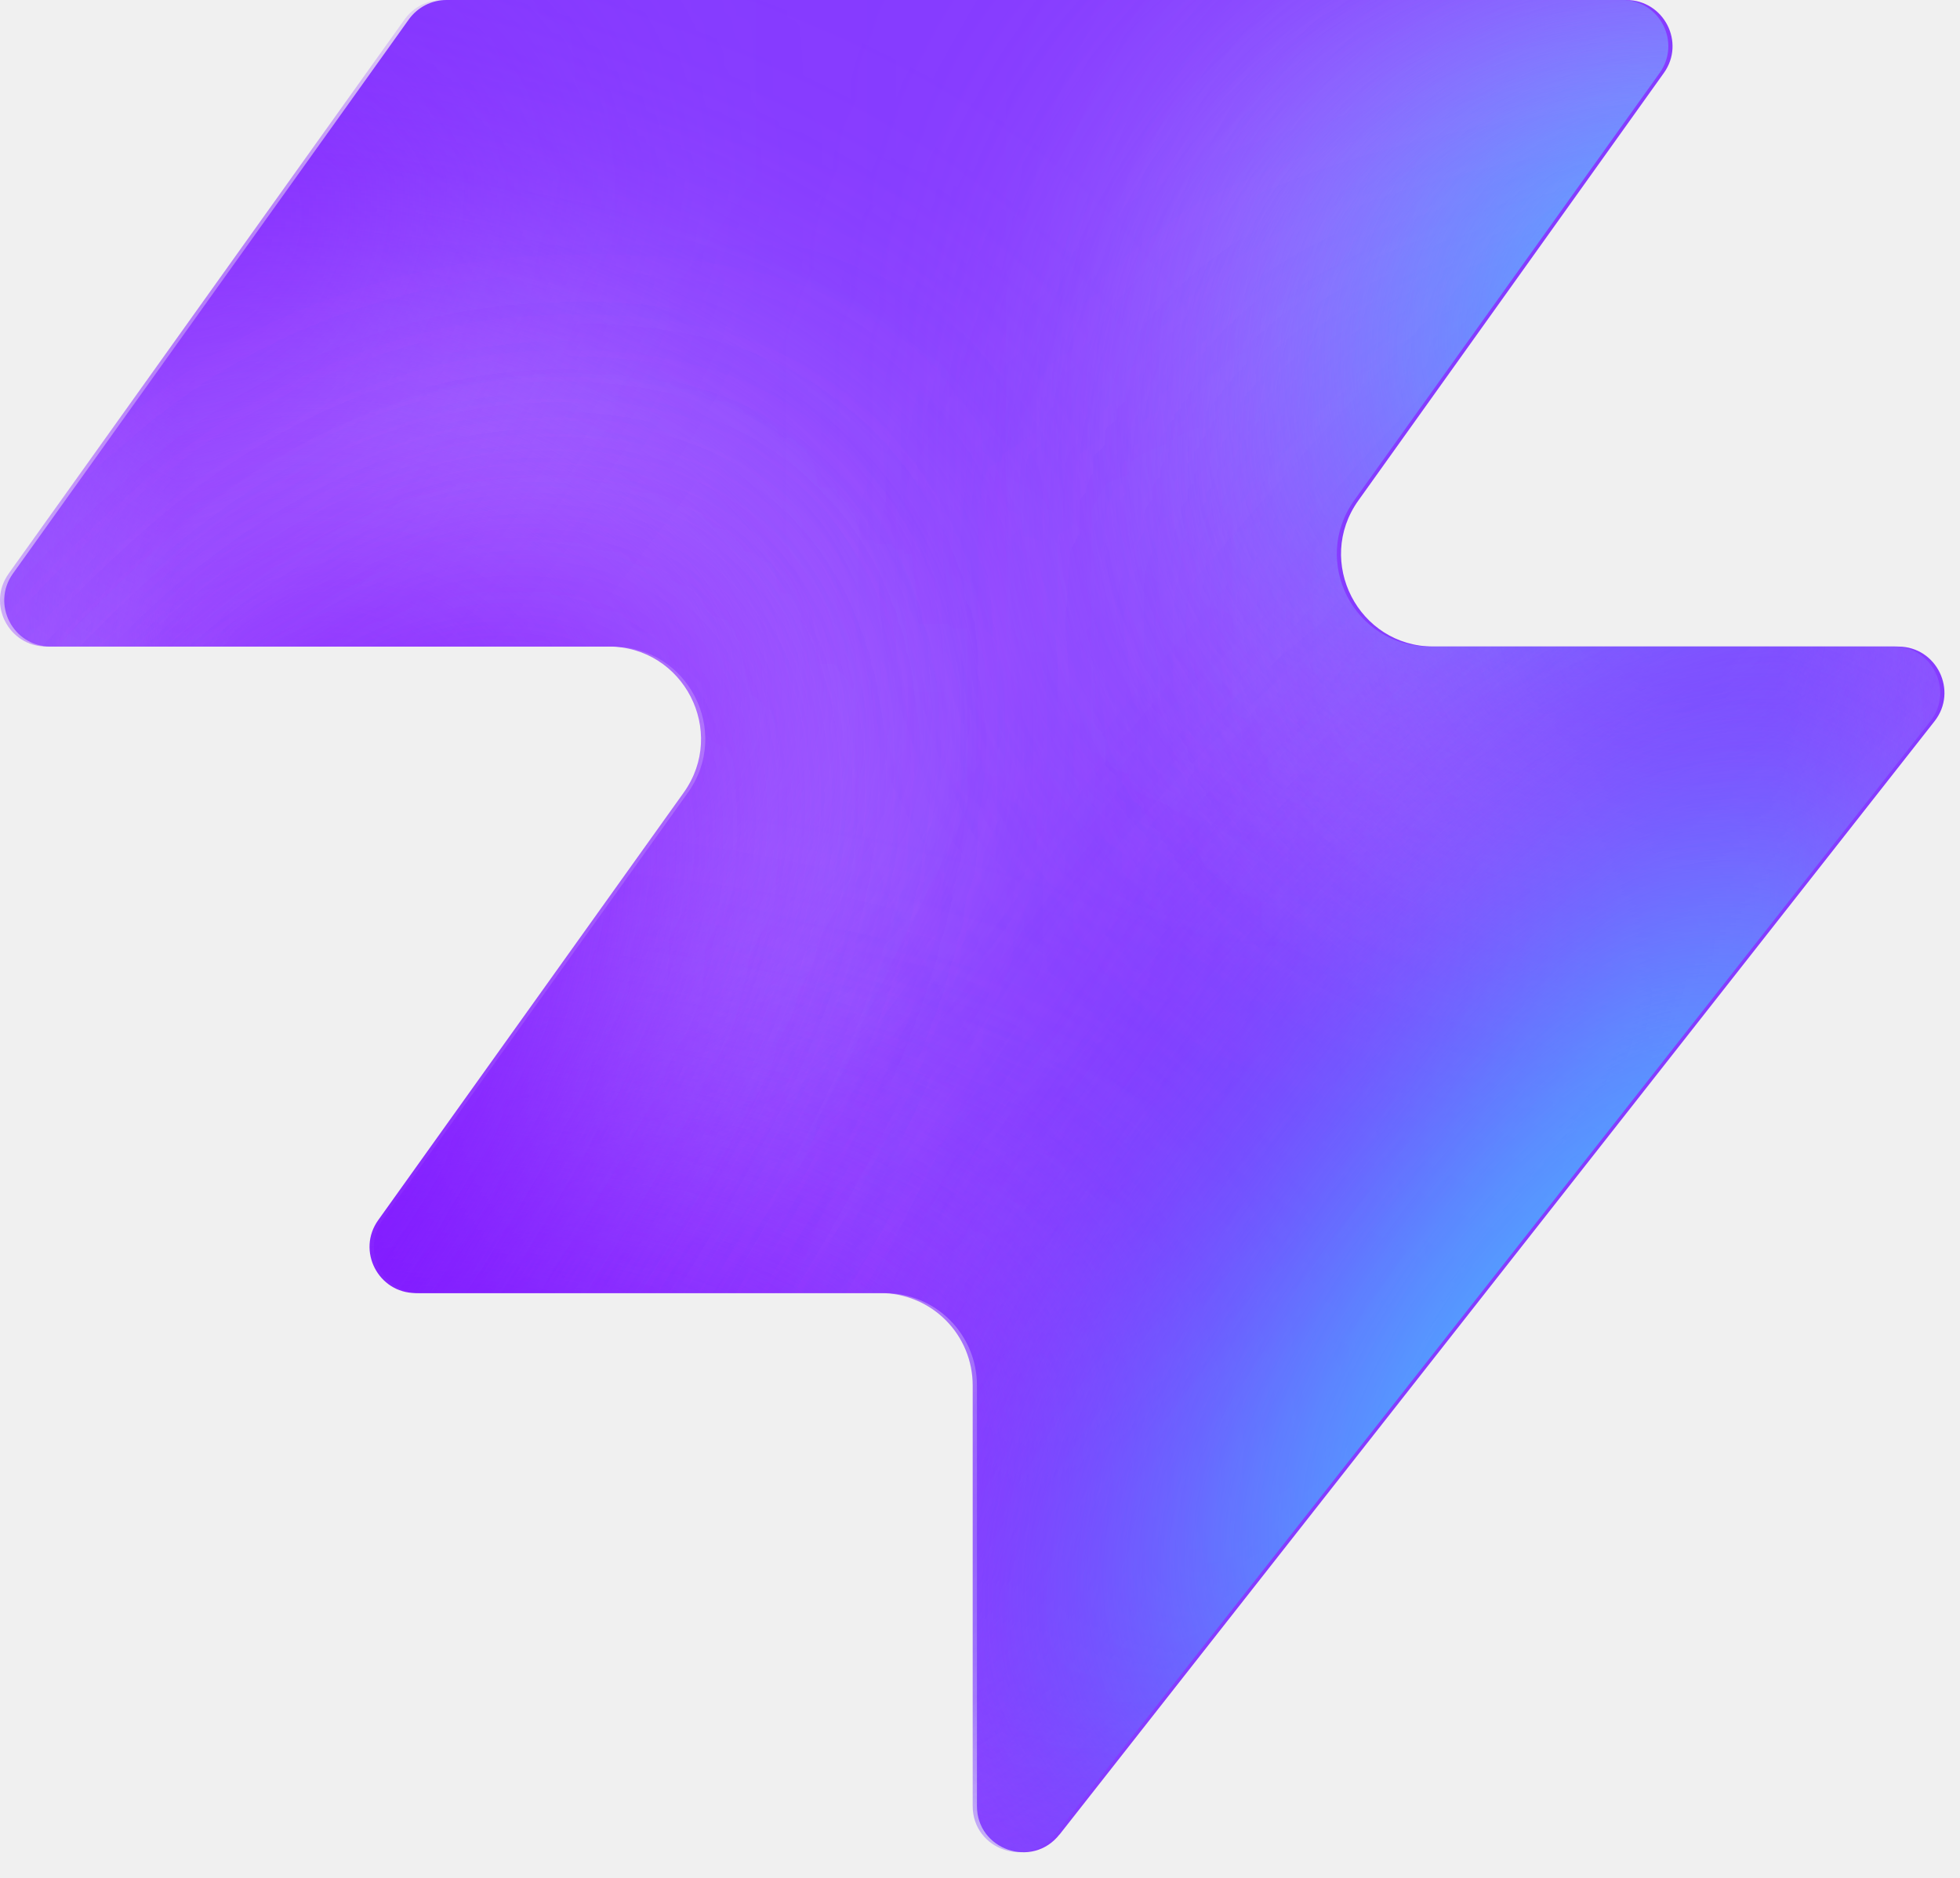
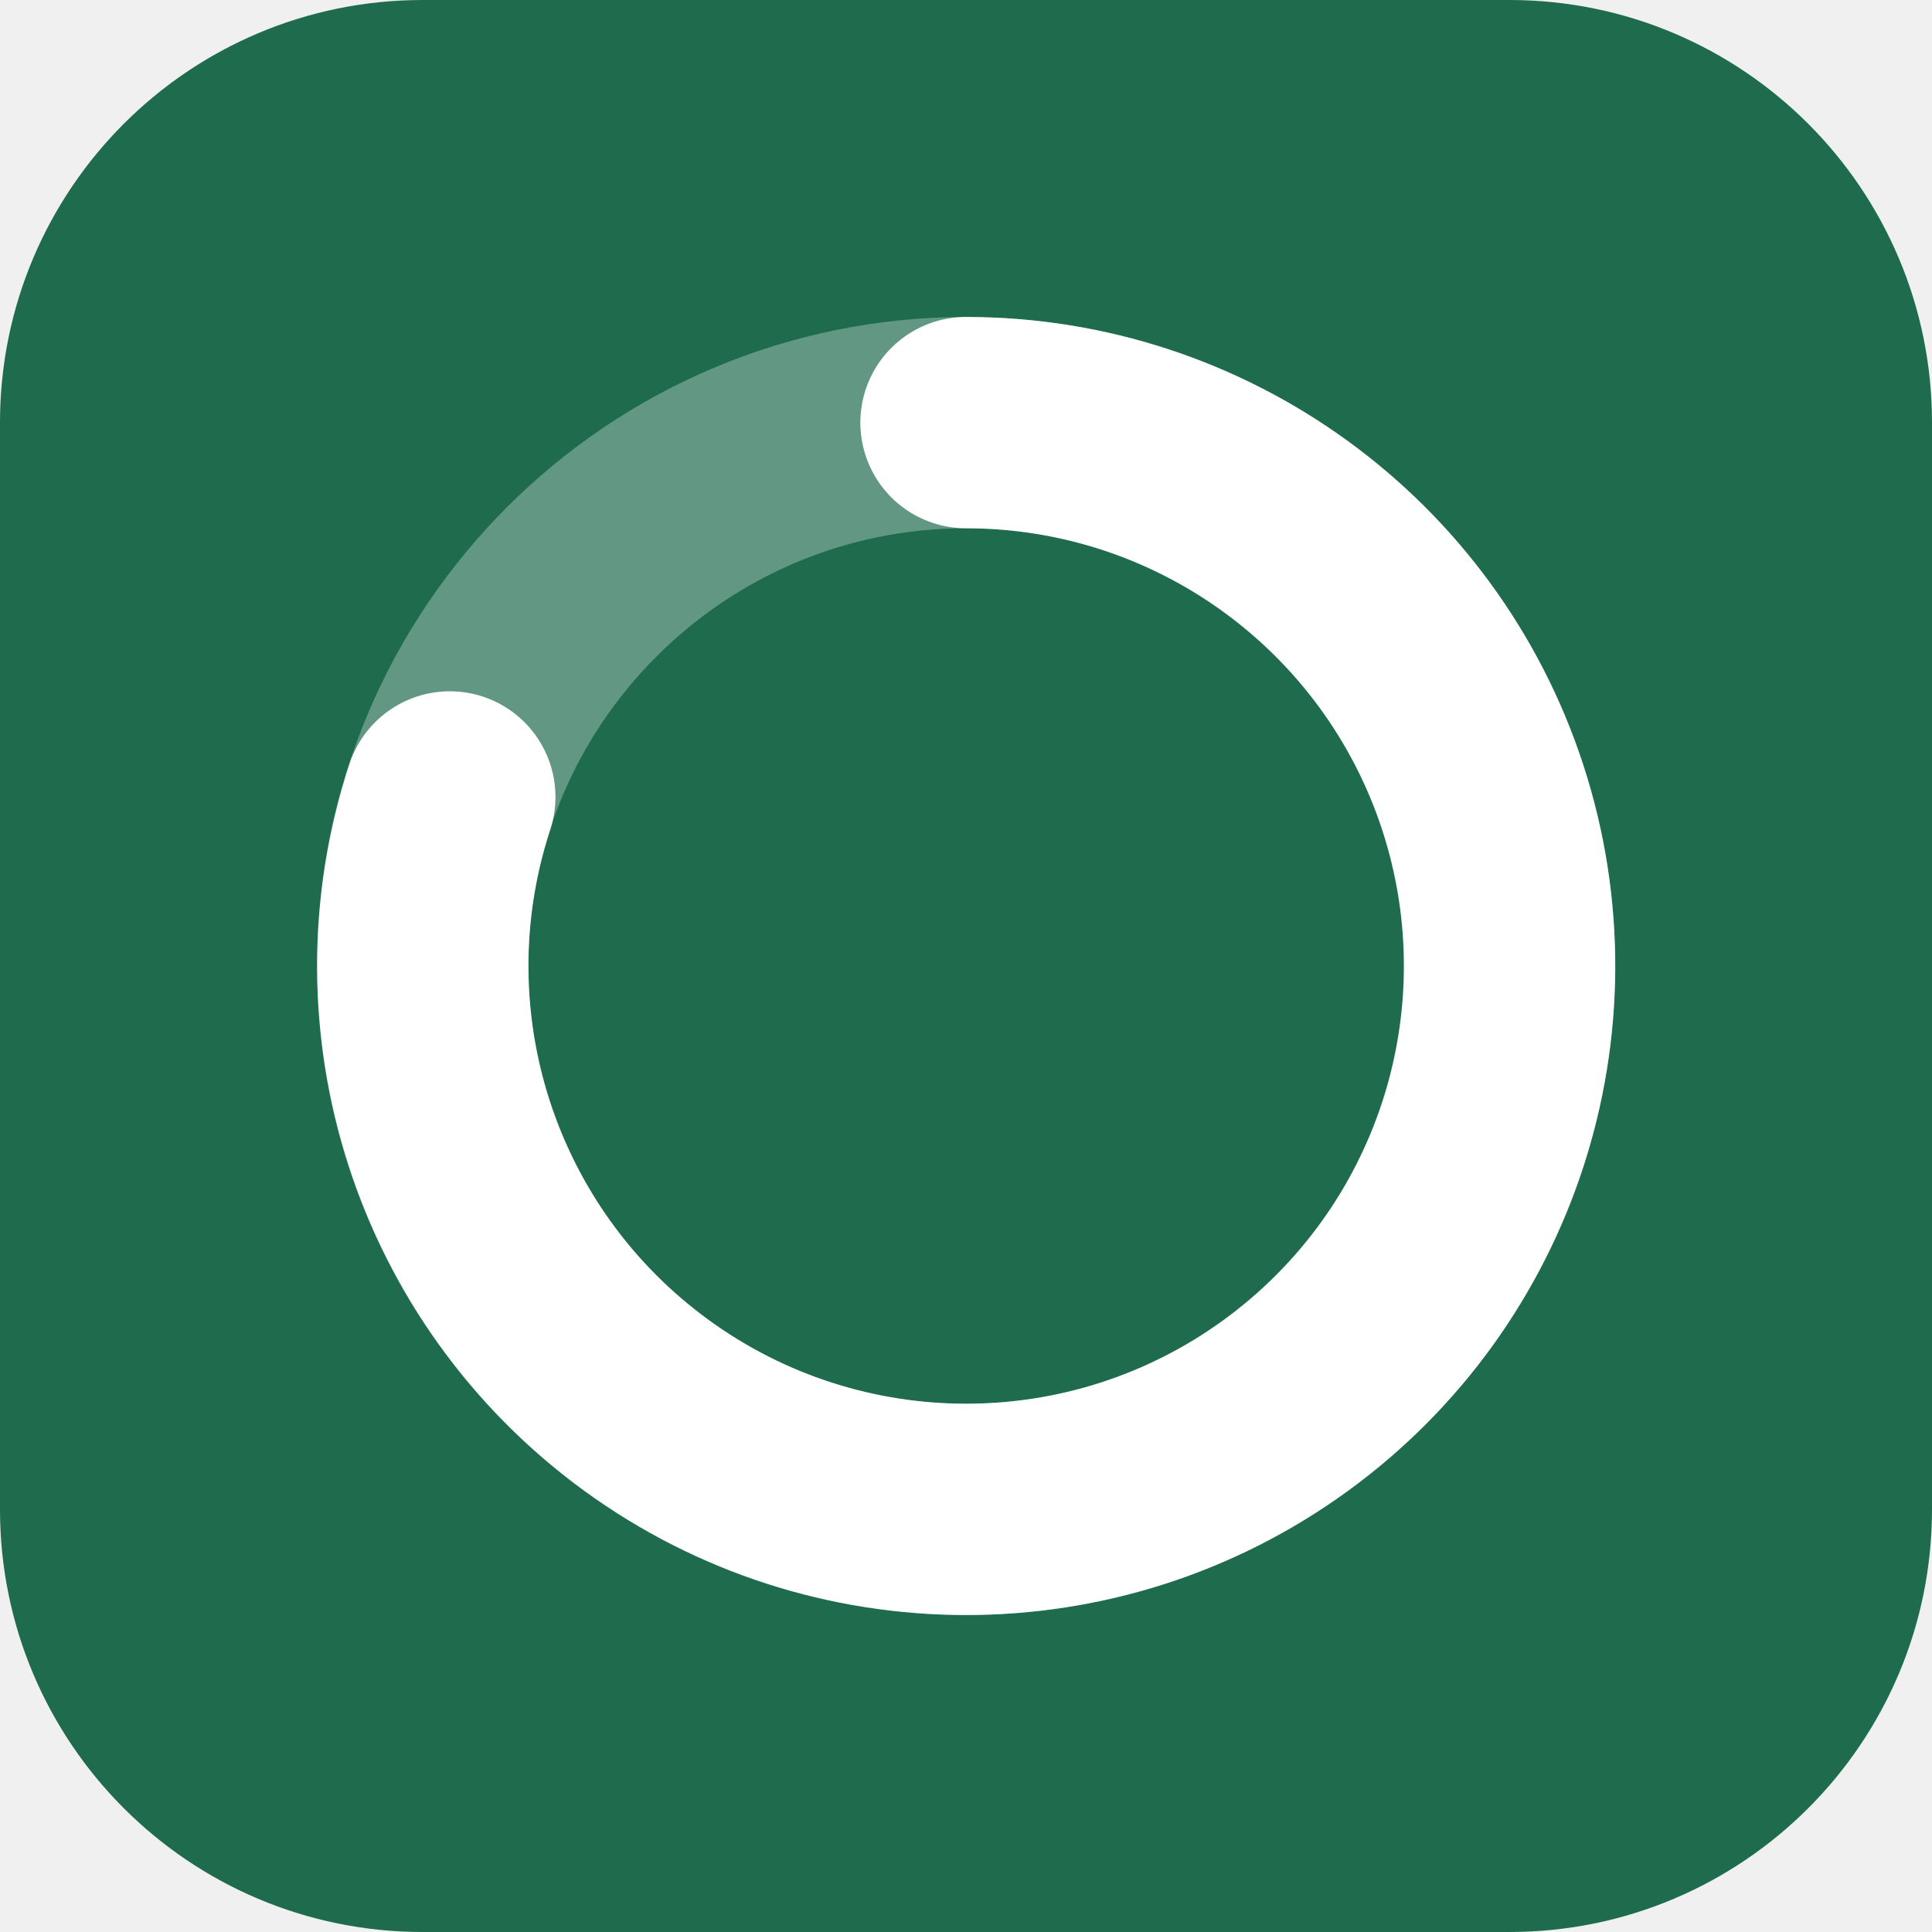
- <svg xmlns="http://www.w3.org/2000/svg" width="48" height="46" fill="none" viewBox="0 0 48 46">
-   <path fill="#863bff" d="M25.946 44.938c-.664.845-2.021.375-2.021-.698V33.937a2.26 2.26 0 0 0-2.262-2.262H10.287c-.92 0-1.456-1.04-.92-1.788l7.48-10.471c1.07-1.497 0-3.578-1.842-3.578H1.237c-.92 0-1.456-1.04-.92-1.788L10.013.474c.214-.297.556-.474.92-.474h28.894c.92 0 1.456 1.04.92 1.788l-7.48 10.471c-1.07 1.498 0 3.579 1.842 3.579h11.377c.943 0 1.473 1.088.89 1.83L25.947 44.94z" style="fill:#863bff;fill:color(display-p3 .525 .23 1);fill-opacity:1" />
-   <mask id="a" width="48" height="46" x="0" y="0" maskUnits="userSpaceOnUse" style="mask-type:alpha">
-     <path fill="#000" d="M25.842 44.938c-.664.844-2.021.375-2.021-.698V33.937a2.26 2.26 0 0 0-2.262-2.262H10.183c-.92 0-1.456-1.04-.92-1.788l7.48-10.471c1.07-1.498 0-3.579-1.842-3.579H1.133c-.92 0-1.456-1.04-.92-1.787L9.91.473c.214-.297.556-.474.92-.474h28.894c.92 0 1.456 1.04.92 1.788l-7.48 10.471c-1.07 1.498 0 3.578 1.842 3.578h11.377c.943 0 1.473 1.088.89 1.832L25.843 44.94z" style="fill:#000;fill-opacity:1" />
-   </mask>
-   <g mask="url(#a)">
-     <g filter="url(#b)">
-       <ellipse cx="5.508" cy="14.704" fill="#ede6ff" rx="5.508" ry="14.704" style="fill:#ede6ff;fill:color(display-p3 .927 .903 1);fill-opacity:1" transform="matrix(.00324 1 1 -.00324 -4.47 31.516)" />
-     </g>
-     <g filter="url(#c)">
-       <ellipse cx="10.399" cy="29.851" fill="#ede6ff" rx="10.399" ry="29.851" style="fill:#ede6ff;fill:color(display-p3 .927 .903 1);fill-opacity:1" transform="matrix(.00324 1 1 -.00324 -39.328 7.883)" />
-     </g>
-     <g filter="url(#d)">
-       <ellipse cx="5.508" cy="30.487" fill="#7e14ff" rx="5.508" ry="30.487" style="fill:#7e14ff;fill:color(display-p3 .492 .077 1);fill-opacity:1" transform="rotate(89.814 -25.913 -14.639)scale(1 -1)" />
-     </g>
-     <g filter="url(#e)">
-       <ellipse cx="5.508" cy="30.599" fill="#7e14ff" rx="5.508" ry="30.599" style="fill:#7e14ff;fill:color(display-p3 .492 .077 1);fill-opacity:1" transform="rotate(89.814 -32.644 -3.334)scale(1 -1)" />
-     </g>
-     <g filter="url(#f)">
-       <ellipse cx="5.508" cy="30.599" fill="#7e14ff" rx="5.508" ry="30.599" style="fill:#7e14ff;fill:color(display-p3 .492 .077 1);fill-opacity:1" transform="matrix(.00324 1 1 -.00324 -34.34 30.47)" />
-     </g>
-     <g filter="url(#g)">
-       <ellipse cx="14.072" cy="22.078" fill="#ede6ff" rx="14.072" ry="22.078" style="fill:#ede6ff;fill:color(display-p3 .927 .903 1);fill-opacity:1" transform="rotate(93.35 24.506 48.493)scale(-1 1)" />
-     </g>
-     <g filter="url(#h)">
-       <ellipse cx="3.47" cy="21.501" fill="#7e14ff" rx="3.47" ry="21.501" style="fill:#7e14ff;fill:color(display-p3 .492 .077 1);fill-opacity:1" transform="rotate(89.009 28.708 47.59)scale(-1 1)" />
-     </g>
-     <g filter="url(#i)">
-       <ellipse cx="3.47" cy="21.501" fill="#7e14ff" rx="3.47" ry="21.501" style="fill:#7e14ff;fill:color(display-p3 .492 .077 1);fill-opacity:1" transform="rotate(89.009 28.708 47.59)scale(-1 1)" />
-     </g>
-     <g filter="url(#j)">
-       <ellipse cx=".387" cy="8.972" fill="#7e14ff" rx="4.407" ry="29.108" style="fill:#7e14ff;fill:color(display-p3 .492 .077 1);fill-opacity:1" transform="rotate(39.51 .387 8.972)" />
-     </g>
-     <g filter="url(#k)">
-       <ellipse cx="47.523" cy="-6.092" fill="#7e14ff" rx="4.407" ry="29.108" style="fill:#7e14ff;fill:color(display-p3 .492 .077 1);fill-opacity:1" transform="rotate(37.892 47.523 -6.092)" />
-     </g>
-     <g filter="url(#l)">
-       <ellipse cx="41.412" cy="6.333" fill="#47bfff" rx="5.971" ry="9.665" style="fill:#47bfff;fill:color(display-p3 .28 .748 1);fill-opacity:1" transform="rotate(37.892 41.412 6.333)" />
-     </g>
-     <g filter="url(#m)">
-       <ellipse cx="-1.879" cy="38.332" fill="#7e14ff" rx="4.407" ry="29.108" style="fill:#7e14ff;fill:color(display-p3 .492 .077 1);fill-opacity:1" transform="rotate(37.892 -1.88 38.332)" />
-     </g>
-     <g filter="url(#n)">
-       <ellipse cx="-1.879" cy="38.332" fill="#7e14ff" rx="4.407" ry="29.108" style="fill:#7e14ff;fill:color(display-p3 .492 .077 1);fill-opacity:1" transform="rotate(37.892 -1.88 38.332)" />
-     </g>
-     <g filter="url(#o)">
-       <ellipse cx="35.651" cy="29.907" fill="#7e14ff" rx="4.407" ry="29.108" style="fill:#7e14ff;fill:color(display-p3 .492 .077 1);fill-opacity:1" transform="rotate(37.892 35.651 29.907)" />
-     </g>
-     <g filter="url(#p)">
-       <ellipse cx="38.418" cy="32.4" fill="#47bfff" rx="5.971" ry="15.297" style="fill:#47bfff;fill:color(display-p3 .28 .748 1);fill-opacity:1" transform="rotate(37.892 38.418 32.4)" />
-     </g>
-   </g>
-   <defs>
-     <filter id="b" width="60.045" height="41.654" x="-19.77" y="16.149" color-interpolation-filters="sRGB" filterUnits="userSpaceOnUse">
-       <feFlood flood-opacity="0" result="BackgroundImageFix" />
-       <feBlend in="SourceGraphic" in2="BackgroundImageFix" result="shape" />
-       <feGaussianBlur result="effect1_foregroundBlur_2002_17158" stdDeviation="7.659" />
-     </filter>
-     <filter id="c" width="90.34" height="51.437" x="-54.613" y="-7.533" color-interpolation-filters="sRGB" filterUnits="userSpaceOnUse">
-       <feFlood flood-opacity="0" result="BackgroundImageFix" />
-       <feBlend in="SourceGraphic" in2="BackgroundImageFix" result="shape" />
-       <feGaussianBlur result="effect1_foregroundBlur_2002_17158" stdDeviation="7.659" />
-     </filter>
-     <filter id="d" width="79.355" height="29.4" x="-49.64" y="2.03" color-interpolation-filters="sRGB" filterUnits="userSpaceOnUse">
-       <feFlood flood-opacity="0" result="BackgroundImageFix" />
-       <feBlend in="SourceGraphic" in2="BackgroundImageFix" result="shape" />
-       <feGaussianBlur result="effect1_foregroundBlur_2002_17158" stdDeviation="4.596" />
-     </filter>
-     <filter id="e" width="79.579" height="29.4" x="-45.045" y="20.029" color-interpolation-filters="sRGB" filterUnits="userSpaceOnUse">
-       <feFlood flood-opacity="0" result="BackgroundImageFix" />
-       <feBlend in="SourceGraphic" in2="BackgroundImageFix" result="shape" />
-       <feGaussianBlur result="effect1_foregroundBlur_2002_17158" stdDeviation="4.596" />
-     </filter>
-     <filter id="f" width="79.579" height="29.4" x="-43.513" y="21.178" color-interpolation-filters="sRGB" filterUnits="userSpaceOnUse">
-       <feFlood flood-opacity="0" result="BackgroundImageFix" />
-       <feBlend in="SourceGraphic" in2="BackgroundImageFix" result="shape" />
-       <feGaussianBlur result="effect1_foregroundBlur_2002_17158" stdDeviation="4.596" />
-     </filter>
-     <filter id="g" width="74.749" height="58.852" x="15.756" y="-17.901" color-interpolation-filters="sRGB" filterUnits="userSpaceOnUse">
-       <feFlood flood-opacity="0" result="BackgroundImageFix" />
-       <feBlend in="SourceGraphic" in2="BackgroundImageFix" result="shape" />
-       <feGaussianBlur result="effect1_foregroundBlur_2002_17158" stdDeviation="7.659" />
-     </filter>
-     <filter id="h" width="61.377" height="25.362" x="23.548" y="2.284" color-interpolation-filters="sRGB" filterUnits="userSpaceOnUse">
-       <feFlood flood-opacity="0" result="BackgroundImageFix" />
-       <feBlend in="SourceGraphic" in2="BackgroundImageFix" result="shape" />
-       <feGaussianBlur result="effect1_foregroundBlur_2002_17158" stdDeviation="4.596" />
-     </filter>
-     <filter id="i" width="61.377" height="25.362" x="23.548" y="2.284" color-interpolation-filters="sRGB" filterUnits="userSpaceOnUse">
-       <feFlood flood-opacity="0" result="BackgroundImageFix" />
-       <feBlend in="SourceGraphic" in2="BackgroundImageFix" result="shape" />
-       <feGaussianBlur result="effect1_foregroundBlur_2002_17158" stdDeviation="4.596" />
-     </filter>
-     <filter id="j" width="56.045" height="63.649" x="-27.636" y="-22.853" color-interpolation-filters="sRGB" filterUnits="userSpaceOnUse">
-       <feFlood flood-opacity="0" result="BackgroundImageFix" />
-       <feBlend in="SourceGraphic" in2="BackgroundImageFix" result="shape" />
-       <feGaussianBlur result="effect1_foregroundBlur_2002_17158" stdDeviation="4.596" />
-     </filter>
-     <filter id="k" width="54.814" height="64.646" x="20.116" y="-38.415" color-interpolation-filters="sRGB" filterUnits="userSpaceOnUse">
-       <feFlood flood-opacity="0" result="BackgroundImageFix" />
-       <feBlend in="SourceGraphic" in2="BackgroundImageFix" result="shape" />
-       <feGaussianBlur result="effect1_foregroundBlur_2002_17158" stdDeviation="4.596" />
-     </filter>
-     <filter id="l" width="33.541" height="35.313" x="24.641" y="-11.323" color-interpolation-filters="sRGB" filterUnits="userSpaceOnUse">
-       <feFlood flood-opacity="0" result="BackgroundImageFix" />
-       <feBlend in="SourceGraphic" in2="BackgroundImageFix" result="shape" />
-       <feGaussianBlur result="effect1_foregroundBlur_2002_17158" stdDeviation="4.596" />
-     </filter>
-     <filter id="m" width="54.814" height="64.646" x="-29.286" y="6.009" color-interpolation-filters="sRGB" filterUnits="userSpaceOnUse">
-       <feFlood flood-opacity="0" result="BackgroundImageFix" />
-       <feBlend in="SourceGraphic" in2="BackgroundImageFix" result="shape" />
-       <feGaussianBlur result="effect1_foregroundBlur_2002_17158" stdDeviation="4.596" />
-     </filter>
-     <filter id="n" width="54.814" height="64.646" x="-29.286" y="6.009" color-interpolation-filters="sRGB" filterUnits="userSpaceOnUse">
-       <feFlood flood-opacity="0" result="BackgroundImageFix" />
-       <feBlend in="SourceGraphic" in2="BackgroundImageFix" result="shape" />
-       <feGaussianBlur result="effect1_foregroundBlur_2002_17158" stdDeviation="4.596" />
-     </filter>
-     <filter id="o" width="54.814" height="64.646" x="8.244" y="-2.416" color-interpolation-filters="sRGB" filterUnits="userSpaceOnUse">
-       <feFlood flood-opacity="0" result="BackgroundImageFix" />
-       <feBlend in="SourceGraphic" in2="BackgroundImageFix" result="shape" />
-       <feGaussianBlur result="effect1_foregroundBlur_2002_17158" stdDeviation="4.596" />
-     </filter>
-     <filter id="p" width="39.409" height="43.623" x="18.713" y="10.588" color-interpolation-filters="sRGB" filterUnits="userSpaceOnUse">
-       <feFlood flood-opacity="0" result="BackgroundImageFix" />
-       <feBlend in="SourceGraphic" in2="BackgroundImageFix" result="shape" />
-       <feGaussianBlur result="effect1_foregroundBlur_2002_17158" stdDeviation="4.596" />
-     </filter>
-   </defs>
+ <svg xmlns="http://www.w3.org/2000/svg" viewBox="0 0 64 64">
+   <rect width="64" height="64" rx="14" fill="#1e6b4e" />
+   <circle cx="32" cy="32" r="18" fill="none" stroke="#ffffff" stroke-opacity=".3" stroke-width="7" />
+   <path d="M32 14a18 18 0 1 1-17.1 12.4" fill="none" stroke="#ffffff" stroke-width="7" stroke-linecap="round" />
</svg>
